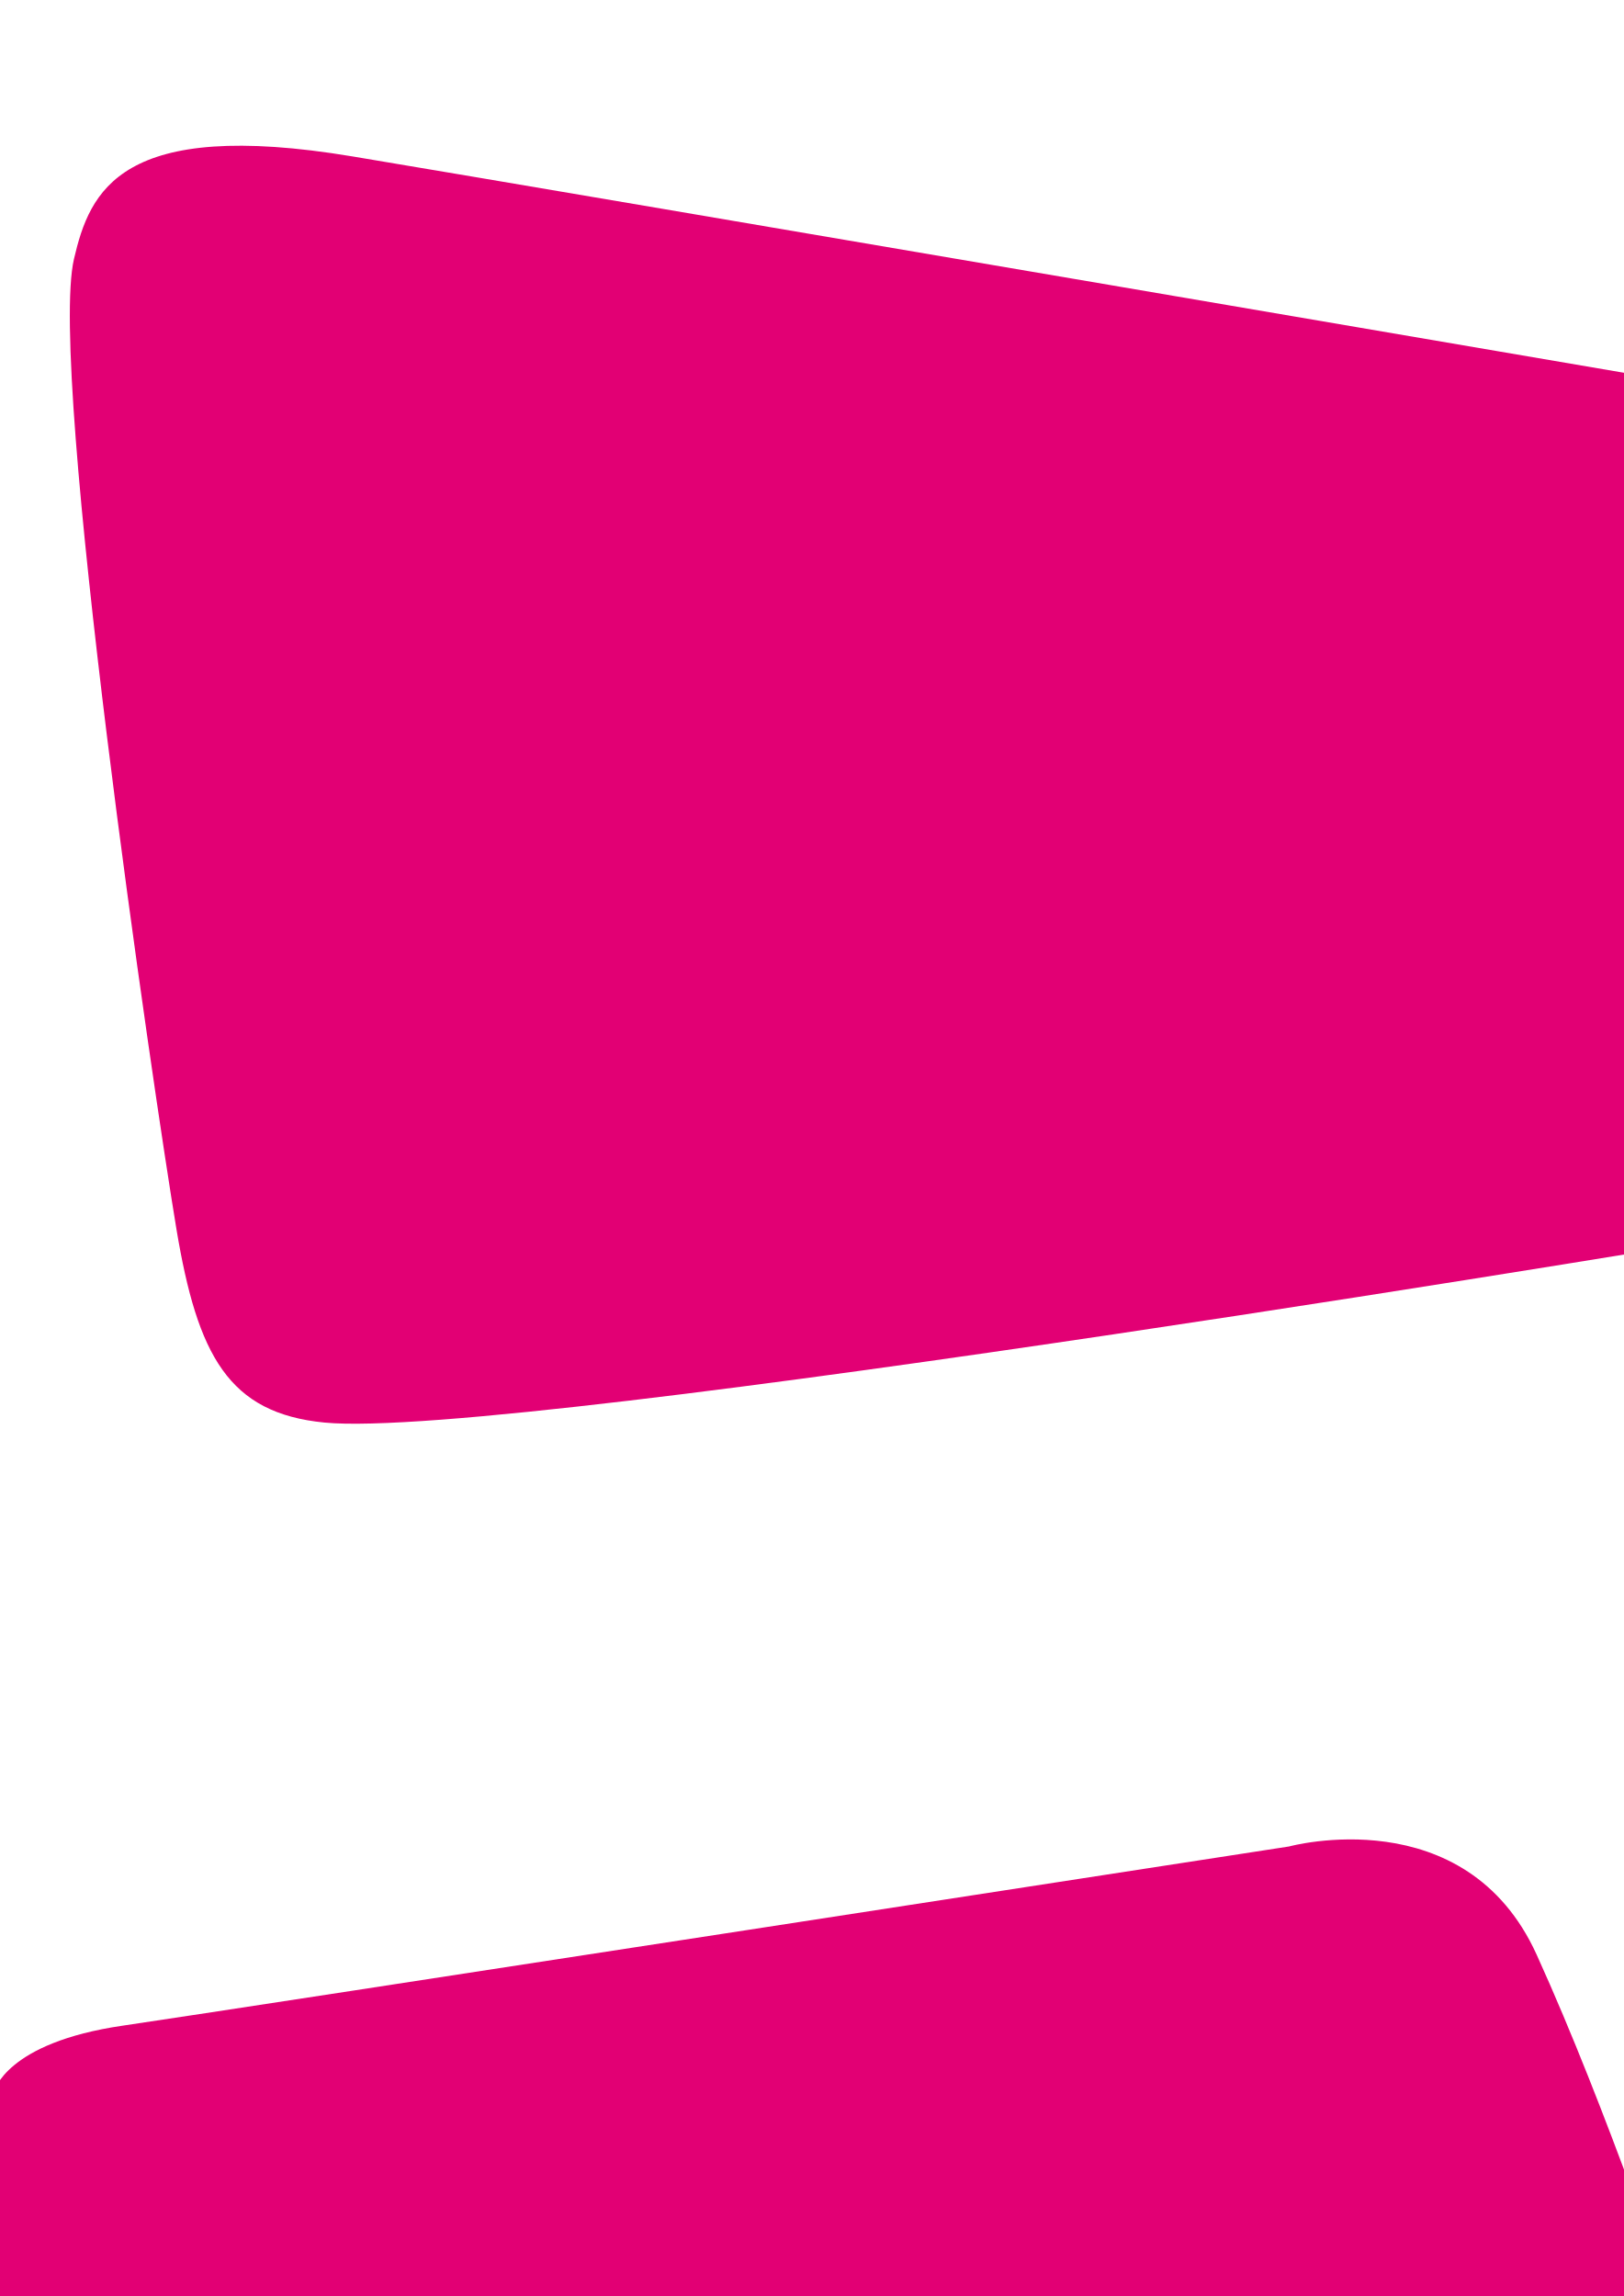
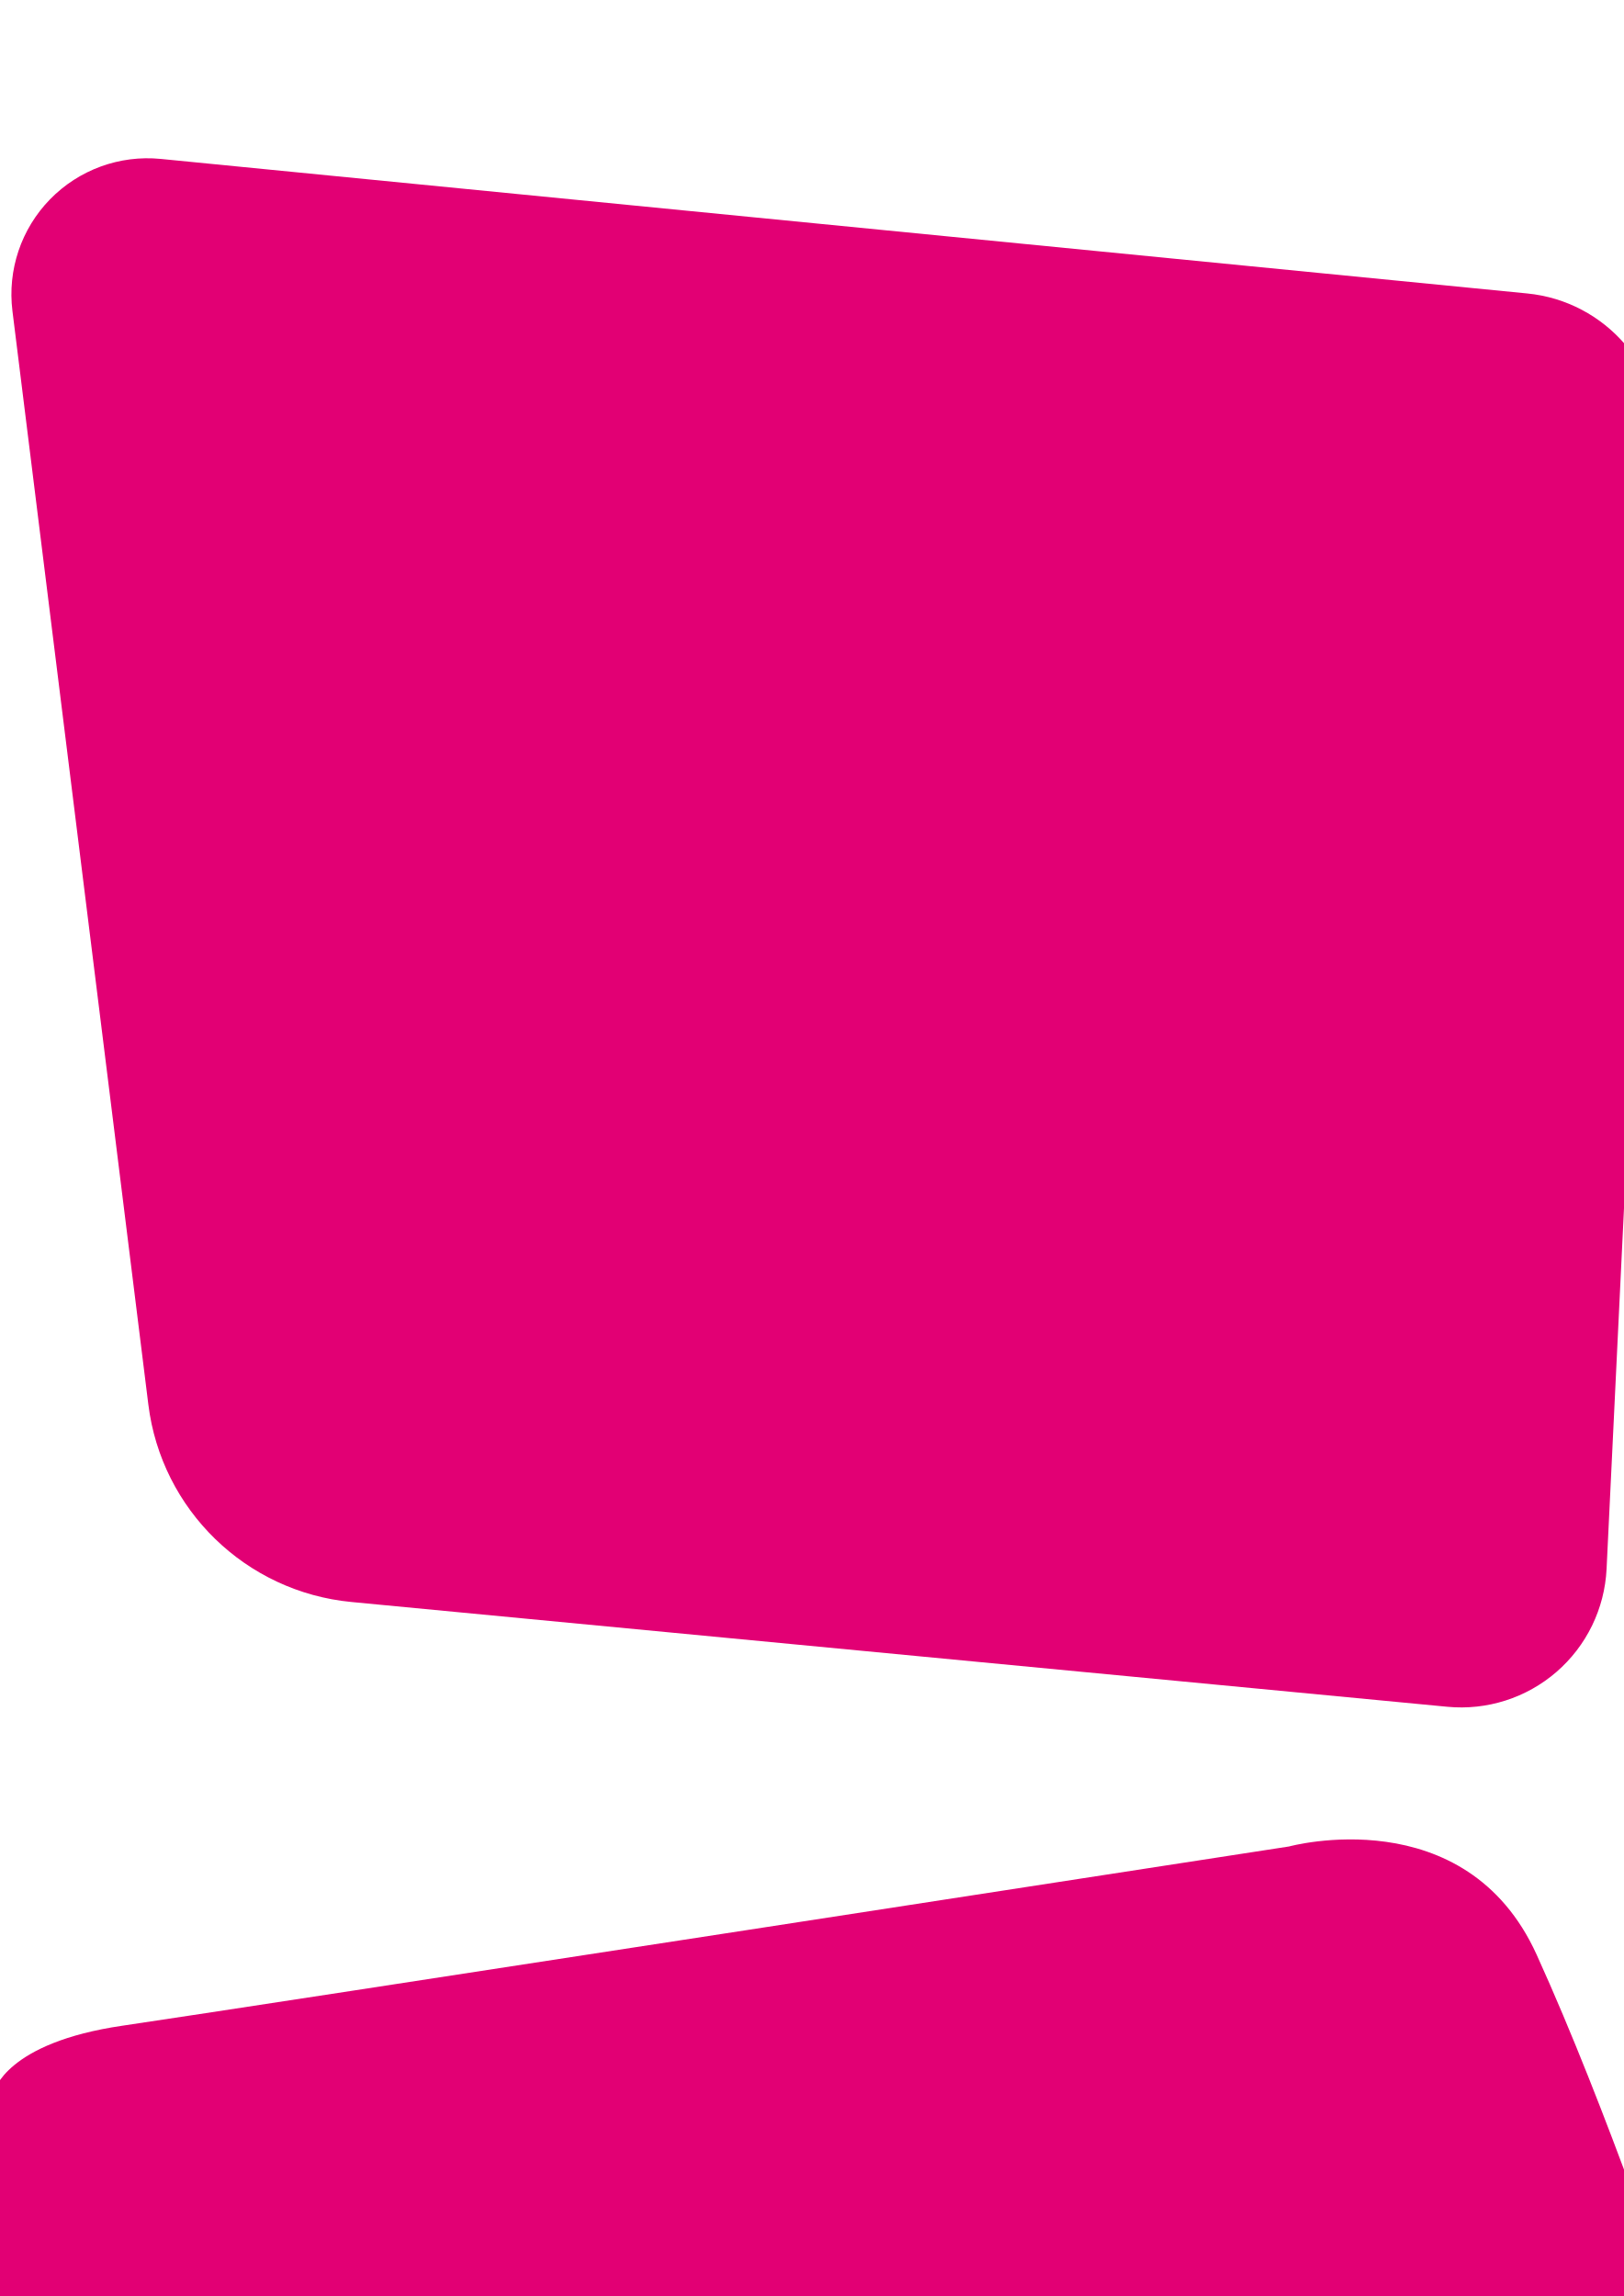
<svg xmlns="http://www.w3.org/2000/svg" width="210mm" height="297mm" viewBox="0 0 210 297" version="1.1" id="svg1">
-   <defs id="defs1" />
+   <defs id="defs1">
+     </defs>
  <g id="layer1">
    <path style="fill:#e20074;stroke-width:0.265" d="m -5.888,283.015 c 0,0 -2.208,-14.721 16.929,-16.193 19.138,-1.472 157.517,-27.234 157.517,-27.234 0,0 25.762,-2.944 30.915,20.242 5.152,23.186 7.729,39.379 7.729,39.379 H -8.465 Z" id="path1" />
    <path style="fill:#e20074;stroke-width:0.265" d="m -8.833,299.576 8.097,-29.074 c 0,0 1.472,-6.256 16.561,-8.465 15.089,-2.208 150.892,-23.186 150.892,-23.186 0,0 22.818,-6.257 32.019,13.985 9.201,20.242 18.033,46.74 18.033,46.74 z" id="path4" />
-     <path style="fill:#e20074;stroke-width:0.265" d="m 227.81,159.357 c 0,0 -161.253,27.067 -185.855,24.658 C 29.572,182.802 25.547,175.361 22.818,158.989 19.874,141.323 6.171,48.059 9.569,33.491 11.616,24.716 15.551,15.227 45.636,20.242 76.55,25.394 218.61,49.684 218.61,49.684 Z" id="path5" />
+     <path style="fill:#e20074;stroke-width:0.265" d="M 20.788,20.557 197.516,37.96 a 19.171,19.171 49.194 0 1 17.27,20.003 l -7.001,144.986 a 18.824,18.824 139.113 0 1 -20.594,17.831 L 45.454,207.227 A 29.278,29.278 44.189 0 1 19.187,181.692 L 1.609,40.232 A 17.59,17.59 134.27 0 1 20.788,20.557 Z" id="path5" />
  </g>
</svg>
